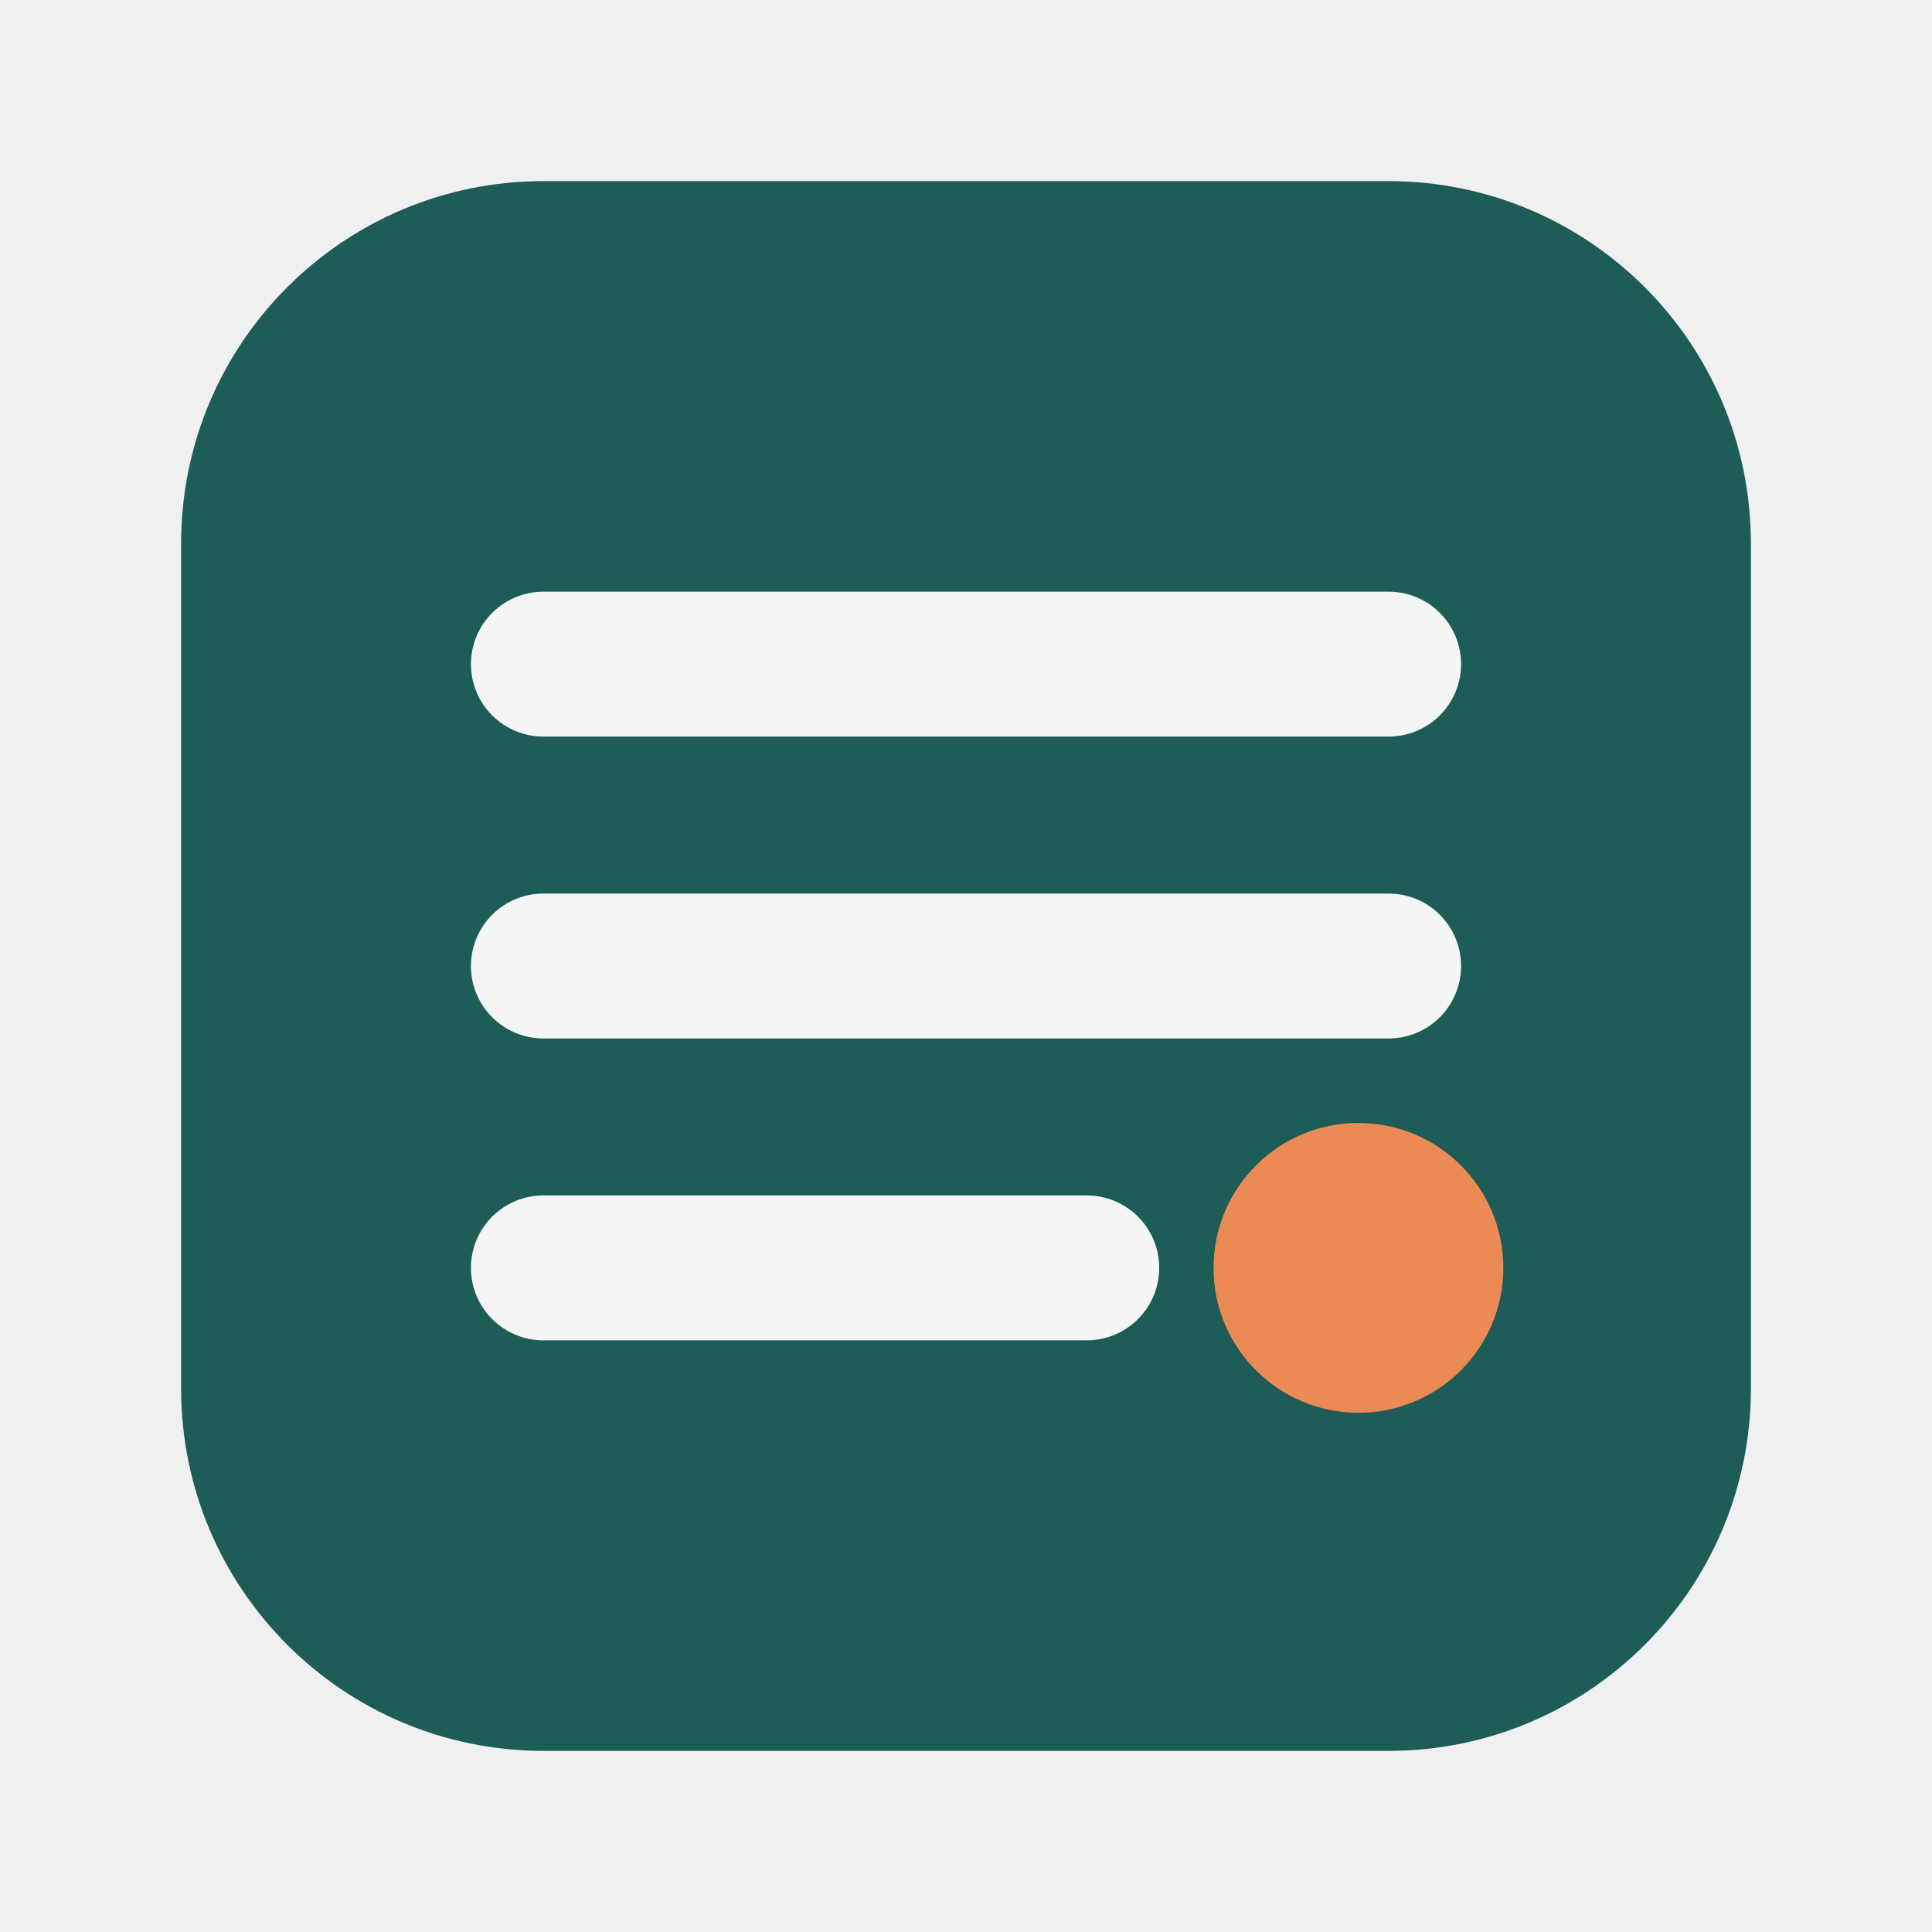
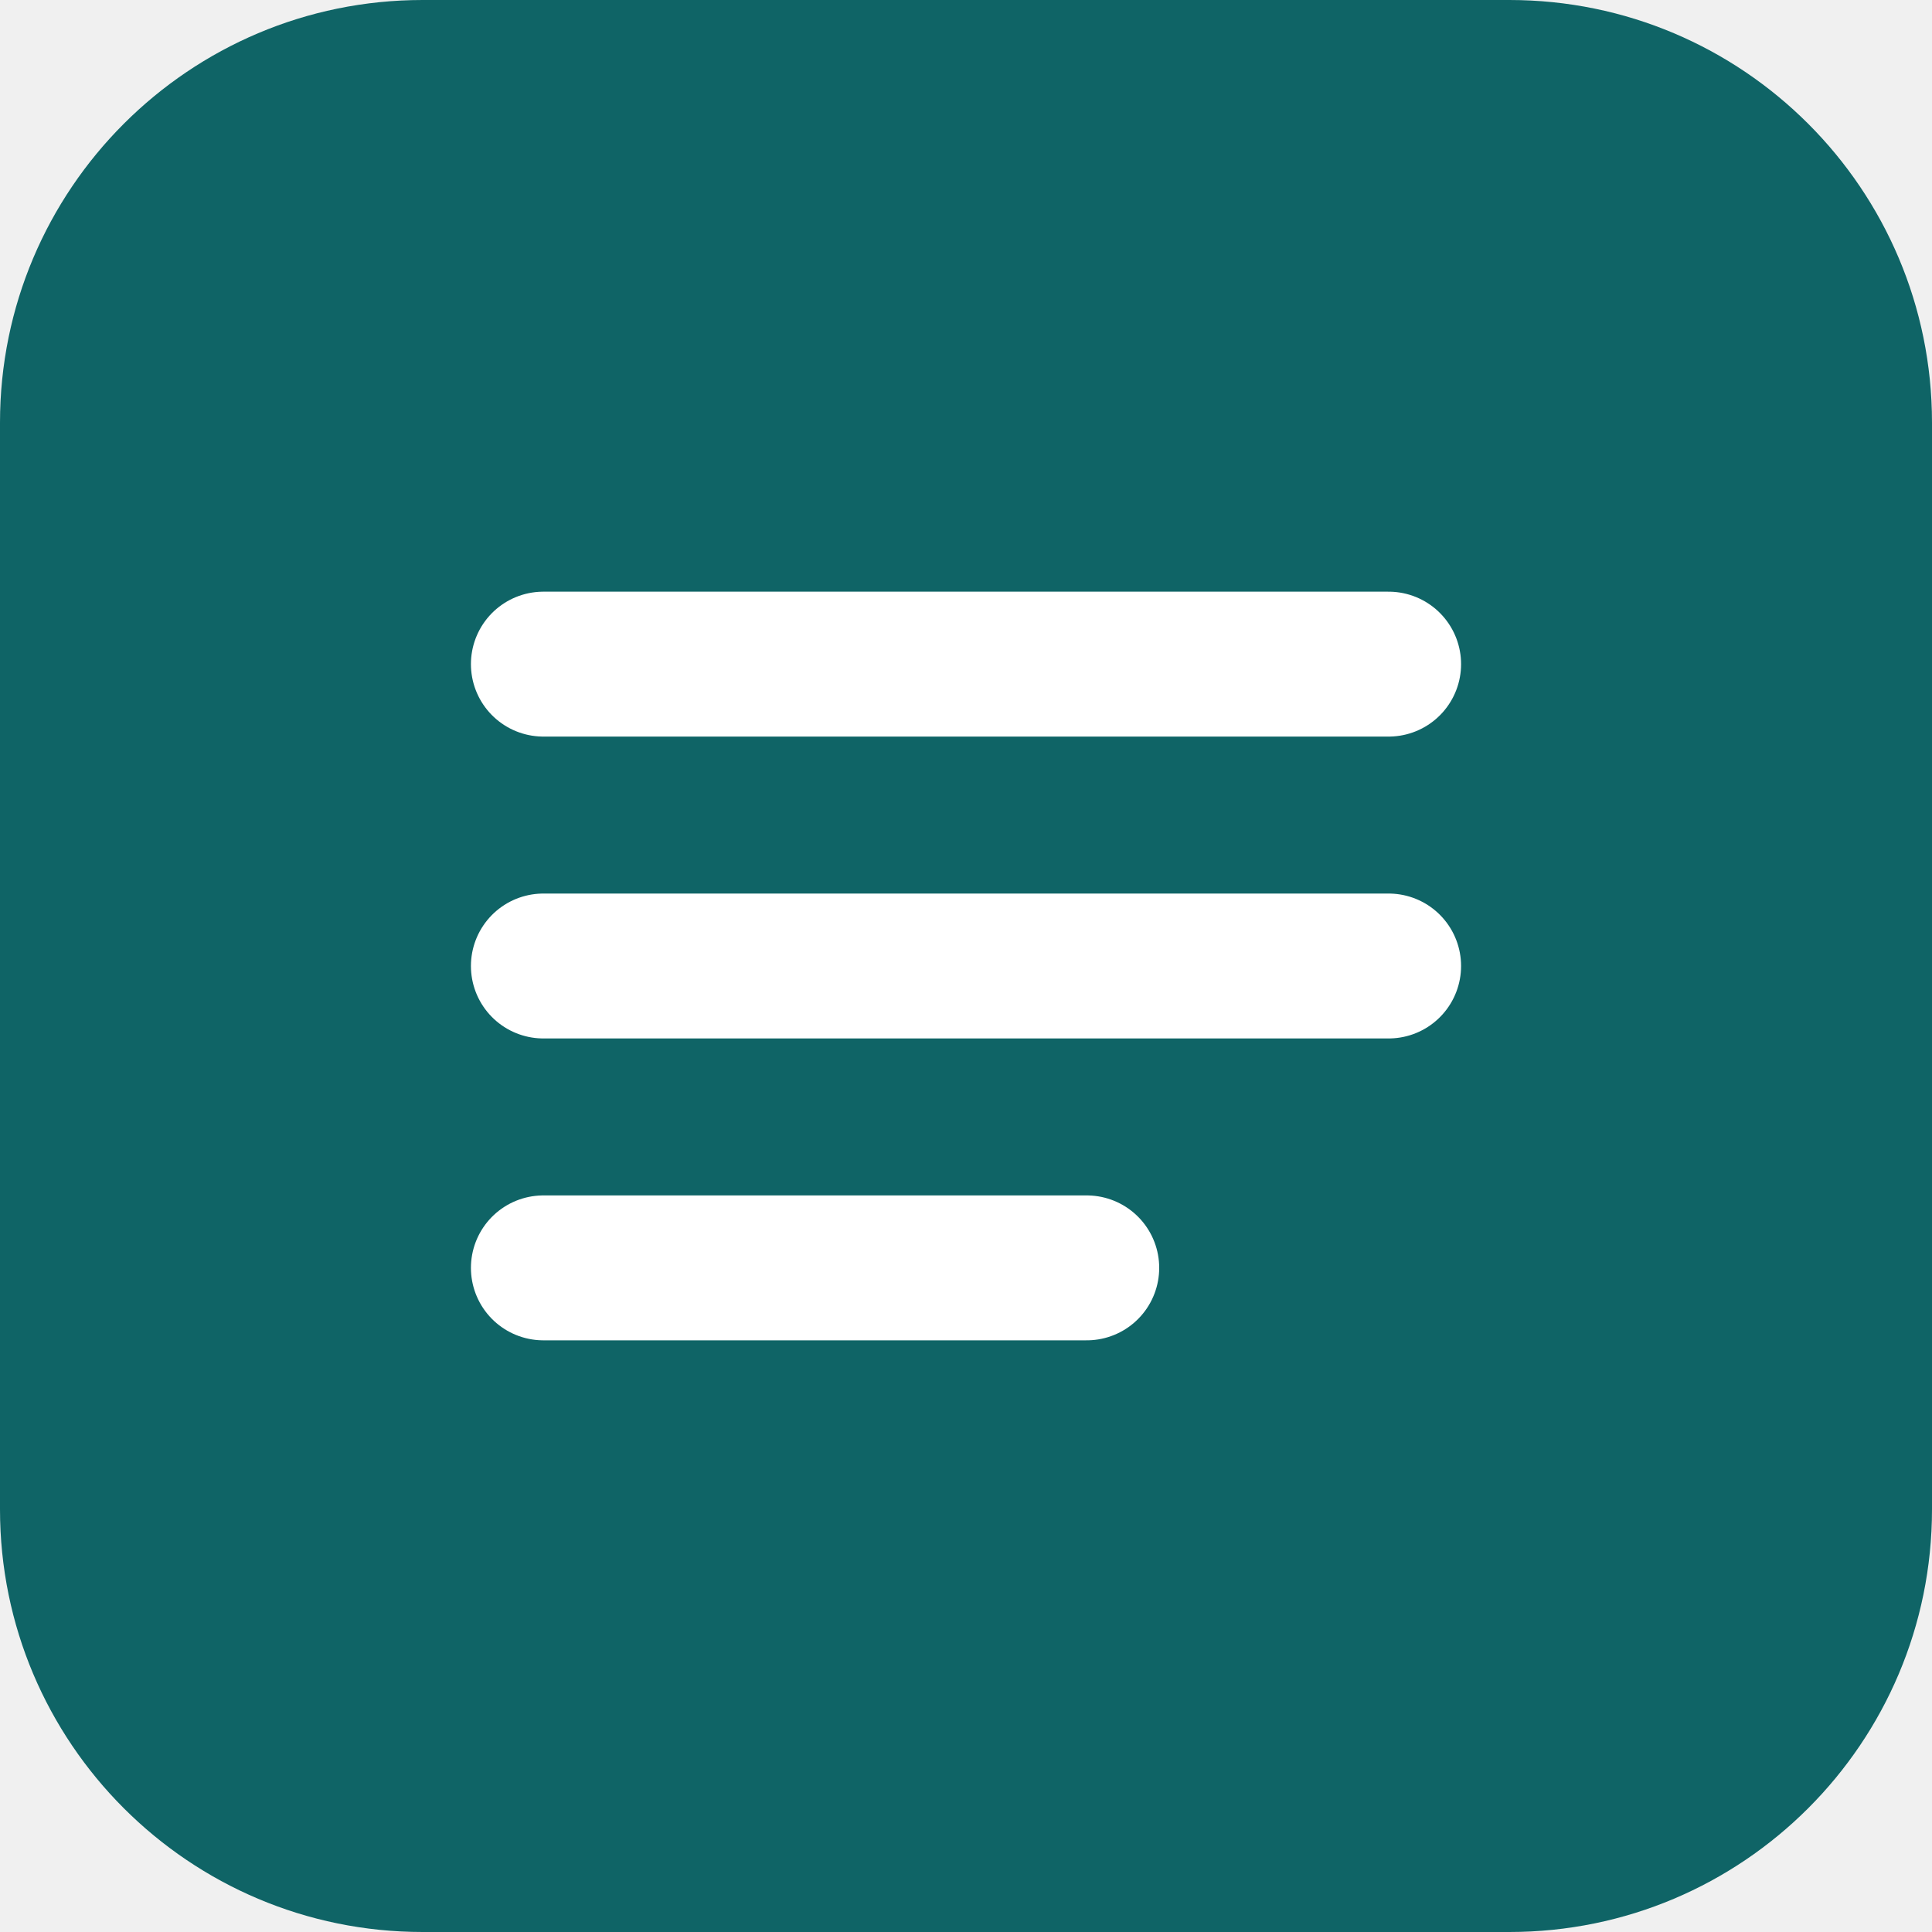
<svg xmlns="http://www.w3.org/2000/svg" viewBox="0 0 32 32">
-   <rect x="3" y="3" width="26" height="26" rx="6" fill="#1d5c57" />
-   <path d="M9 11h14M9 16h14M9 21h9" stroke="#f3f6f5" stroke-width="2.4" stroke-linecap="round" />
-   <circle cx="22.5" cy="21" r="2.4" fill="#ec8a55" />
+   <rect width="32" height="32" rx="7" fill="#0f6466" />
+   <path d="M9 11h14M9 16h14M9 21h9" stroke="#fff" stroke-width="2.4" stroke-linecap="round" />
</svg>
